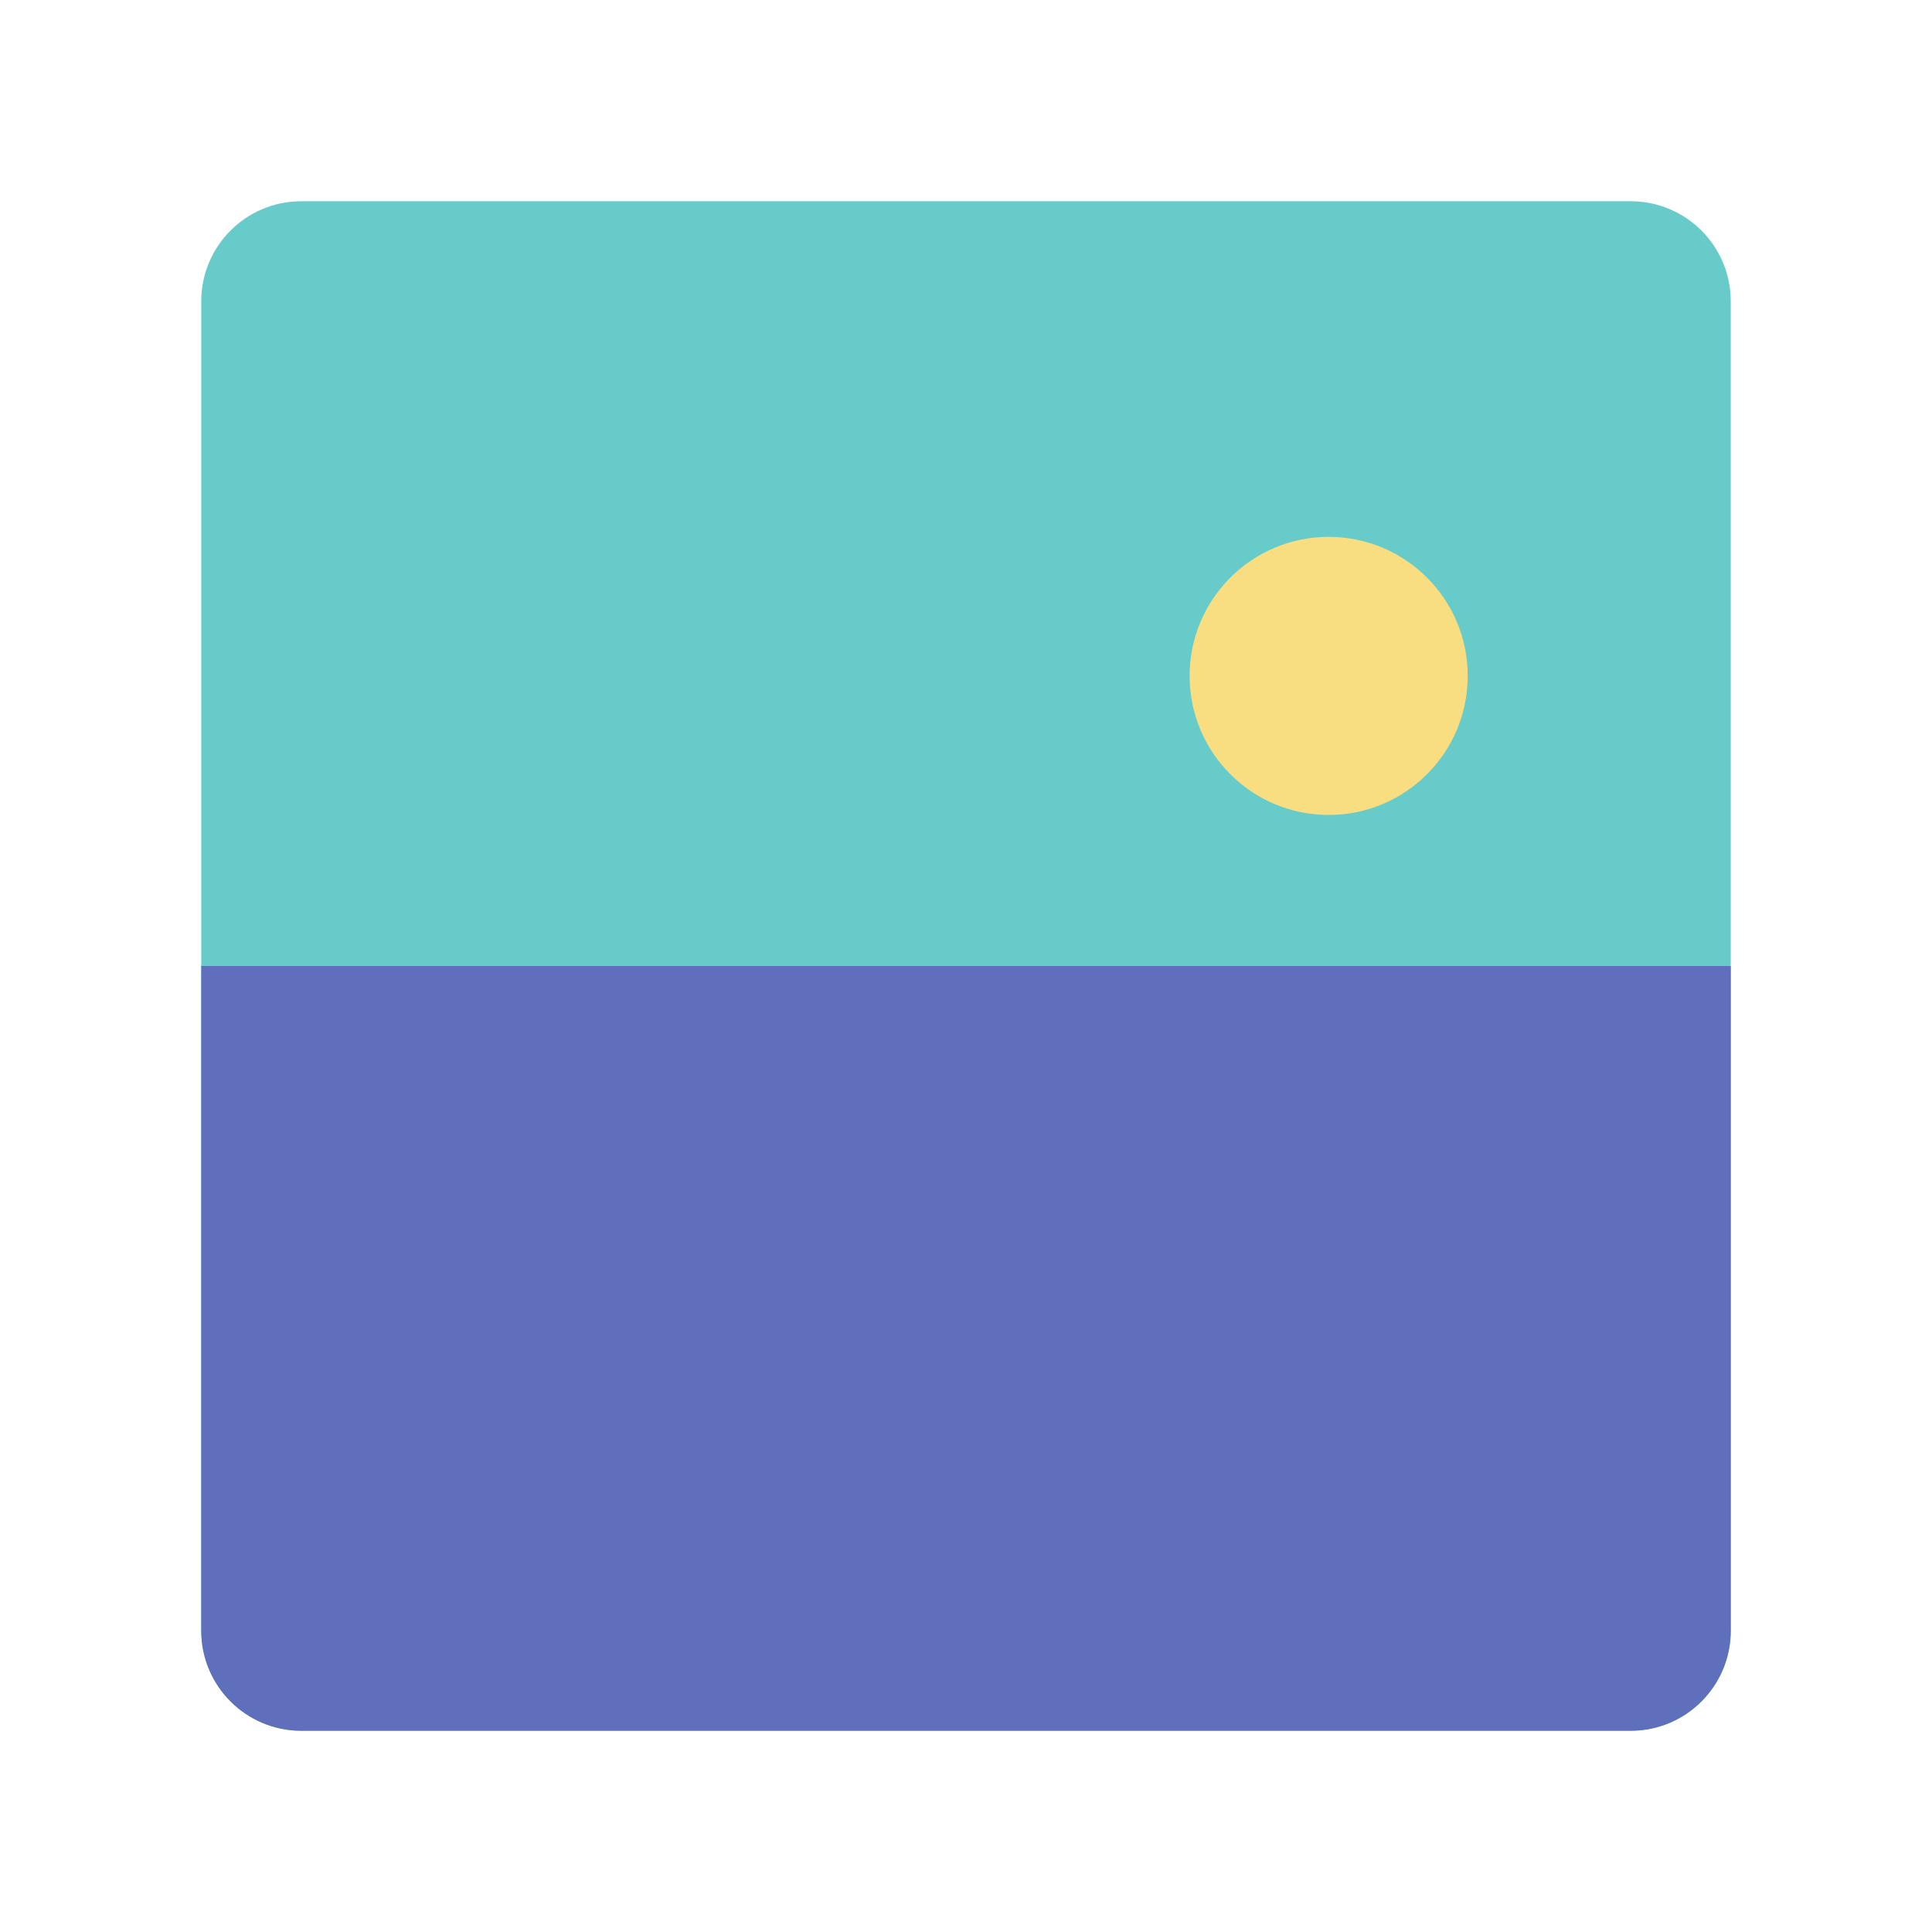
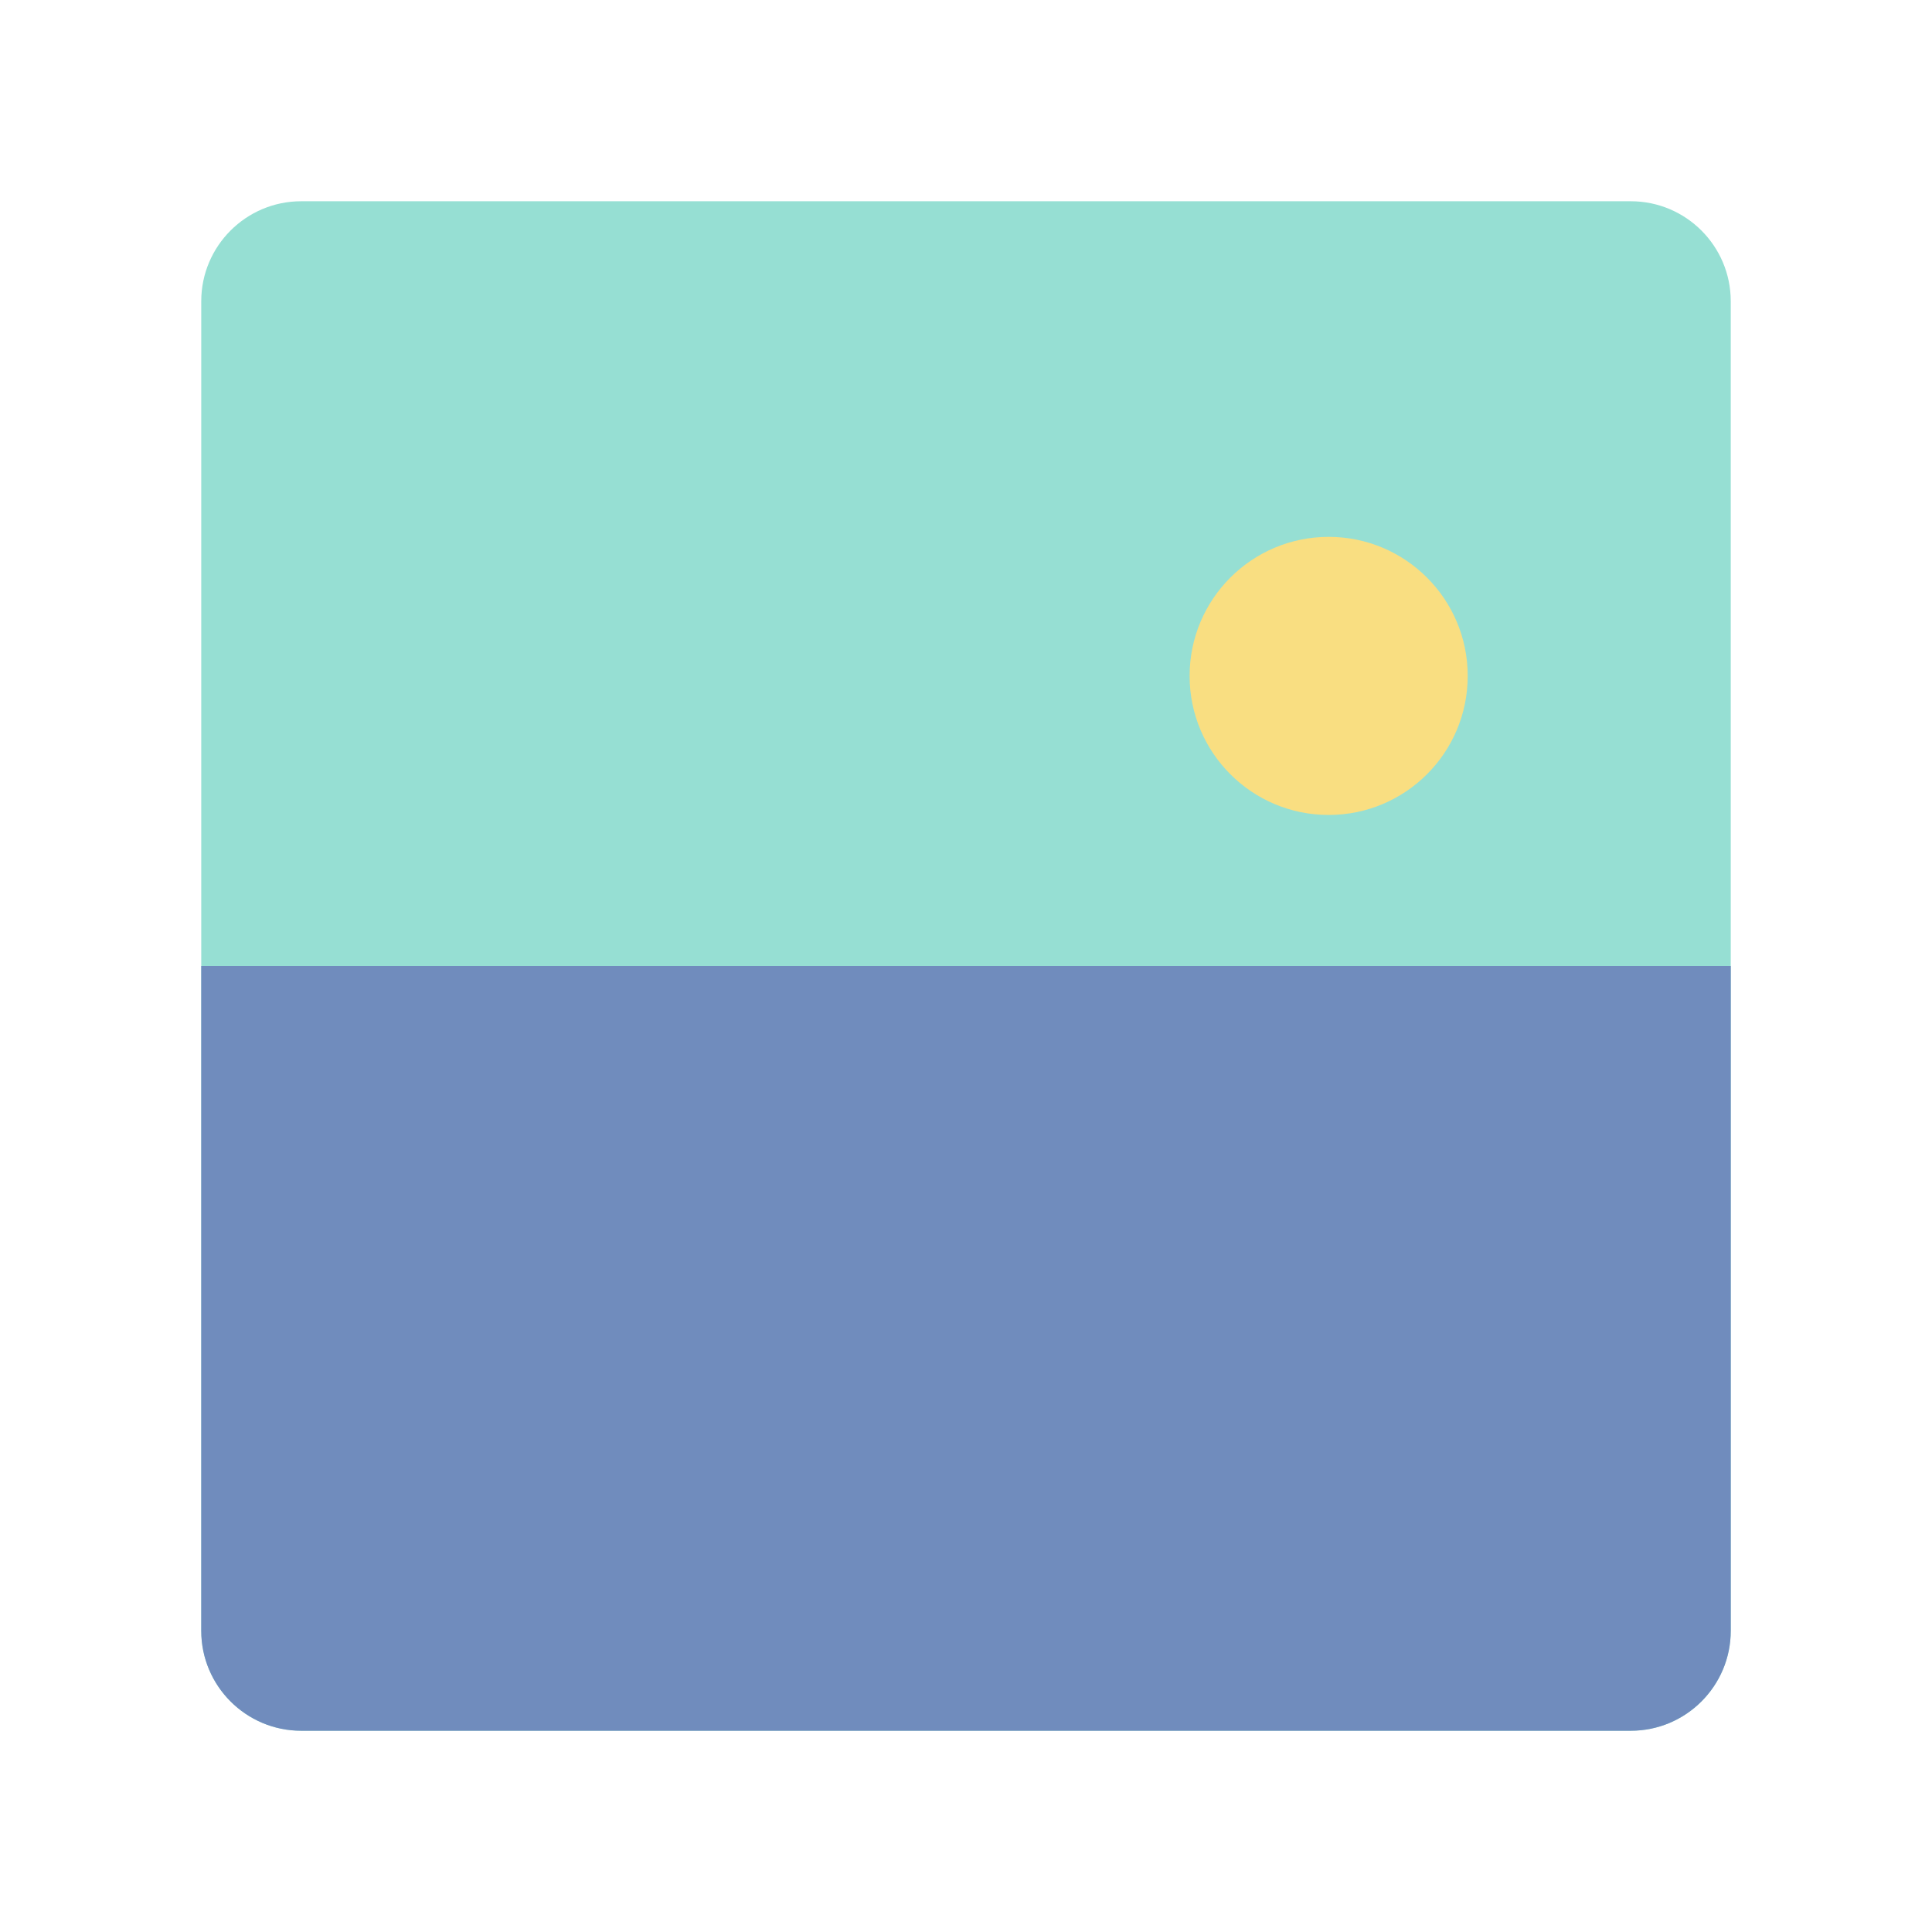
- <svg xmlns="http://www.w3.org/2000/svg" width="100%" height="100%" viewBox="0 0 192 192" version="1.1" xml:space="preserve" style="fill-rule:evenodd;clip-rule:evenodd;stroke-linejoin:round;stroke-miterlimit:2;">
-   <path d="M172,29.935C172,24.452 167.548,20 162.065,20L29.935,20C24.452,20 20,24.452 20,29.935L20,162.065C20,167.548 24.452,172 29.935,172L162.065,172C167.548,172 172,167.548 172,162.065L172,29.935Z" style="fill:rgb(102,203,201);" />
+ <svg xmlns="http://www.w3.org/2000/svg" width="100%" height="100%" viewBox="0 0 192 192" version="1.1" xml:space="preserve" style="fill-rule:evenodd;clip-rule:evenodd;stroke-linejoin:round;stroke-miterlimit:2;" id="svg17">
+   <defs id="defs21" />
  <clipPath id="_clip1">
-     <path d="M172,29.935C172,24.452 167.548,20 162.065,20L29.935,20C24.452,20 20,24.452 20,29.935L20,162.065C20,167.548 24.452,172 29.935,172L162.065,172C167.548,172 172,167.548 172,162.065L172,29.935Z" />
+     <path d="M172,29.935C172,24.452 167.548,20 162.065,20L29.935,20C24.452,20 20,24.452 20,29.935L20,162.065C20,167.548 24.452,172 29.935,172L162.065,172C167.548,172 172,167.548 172,162.065L172,29.935Z" id="path4" />
  </clipPath>
-   <g clip-path="url(#_clip1)">
-     <g transform="matrix(1,0,0,0.942056,0,10.2206)">
-       <rect x="9.858" y="91.055" width="176.988" height="85.333" style="fill:rgb(95,111,187);" />
+   <path d="M172,29.935C172,24.452 167.548,20 162.065,20L29.935,20C24.452,20 20,24.452 20,29.935L20,162.065C20,167.548 24.452,172 29.935,172L162.065,172C167.548,172 172,167.548 172,162.065L172,29.935Z" style="fill:#96dfd3;fill-opacity:1" id="path2" />
+   <g clip-path="url(#_clip1)" id="g11" style="fill:#708cbd;fill-opacity:1">
+     <g transform="matrix(1,0,0,0.942056,0,10.2206)" id="g9" style="fill:#708cbd;fill-opacity:1">
+       <rect x="9.858" y="91.055" width="176.988" height="85.333" style="fill:#708cbd;fill-opacity:1" id="rect7" />
    </g>
  </g>
-   <g transform="matrix(1,0,0,1,0,0.194178)">
-     <circle cx="132.041" cy="66.977" r="13.819" style="fill:rgb(249,222,129);" />
+   <g transform="matrix(1,0,0,1,0,0.194178)" id="g15" style="fill:#f9de81;fill-opacity:1">
+     <circle cx="132.041" cy="66.977" r="13.819" style="fill:#f9de81;fill-opacity:1" id="circle13" />
  </g>
</svg>
